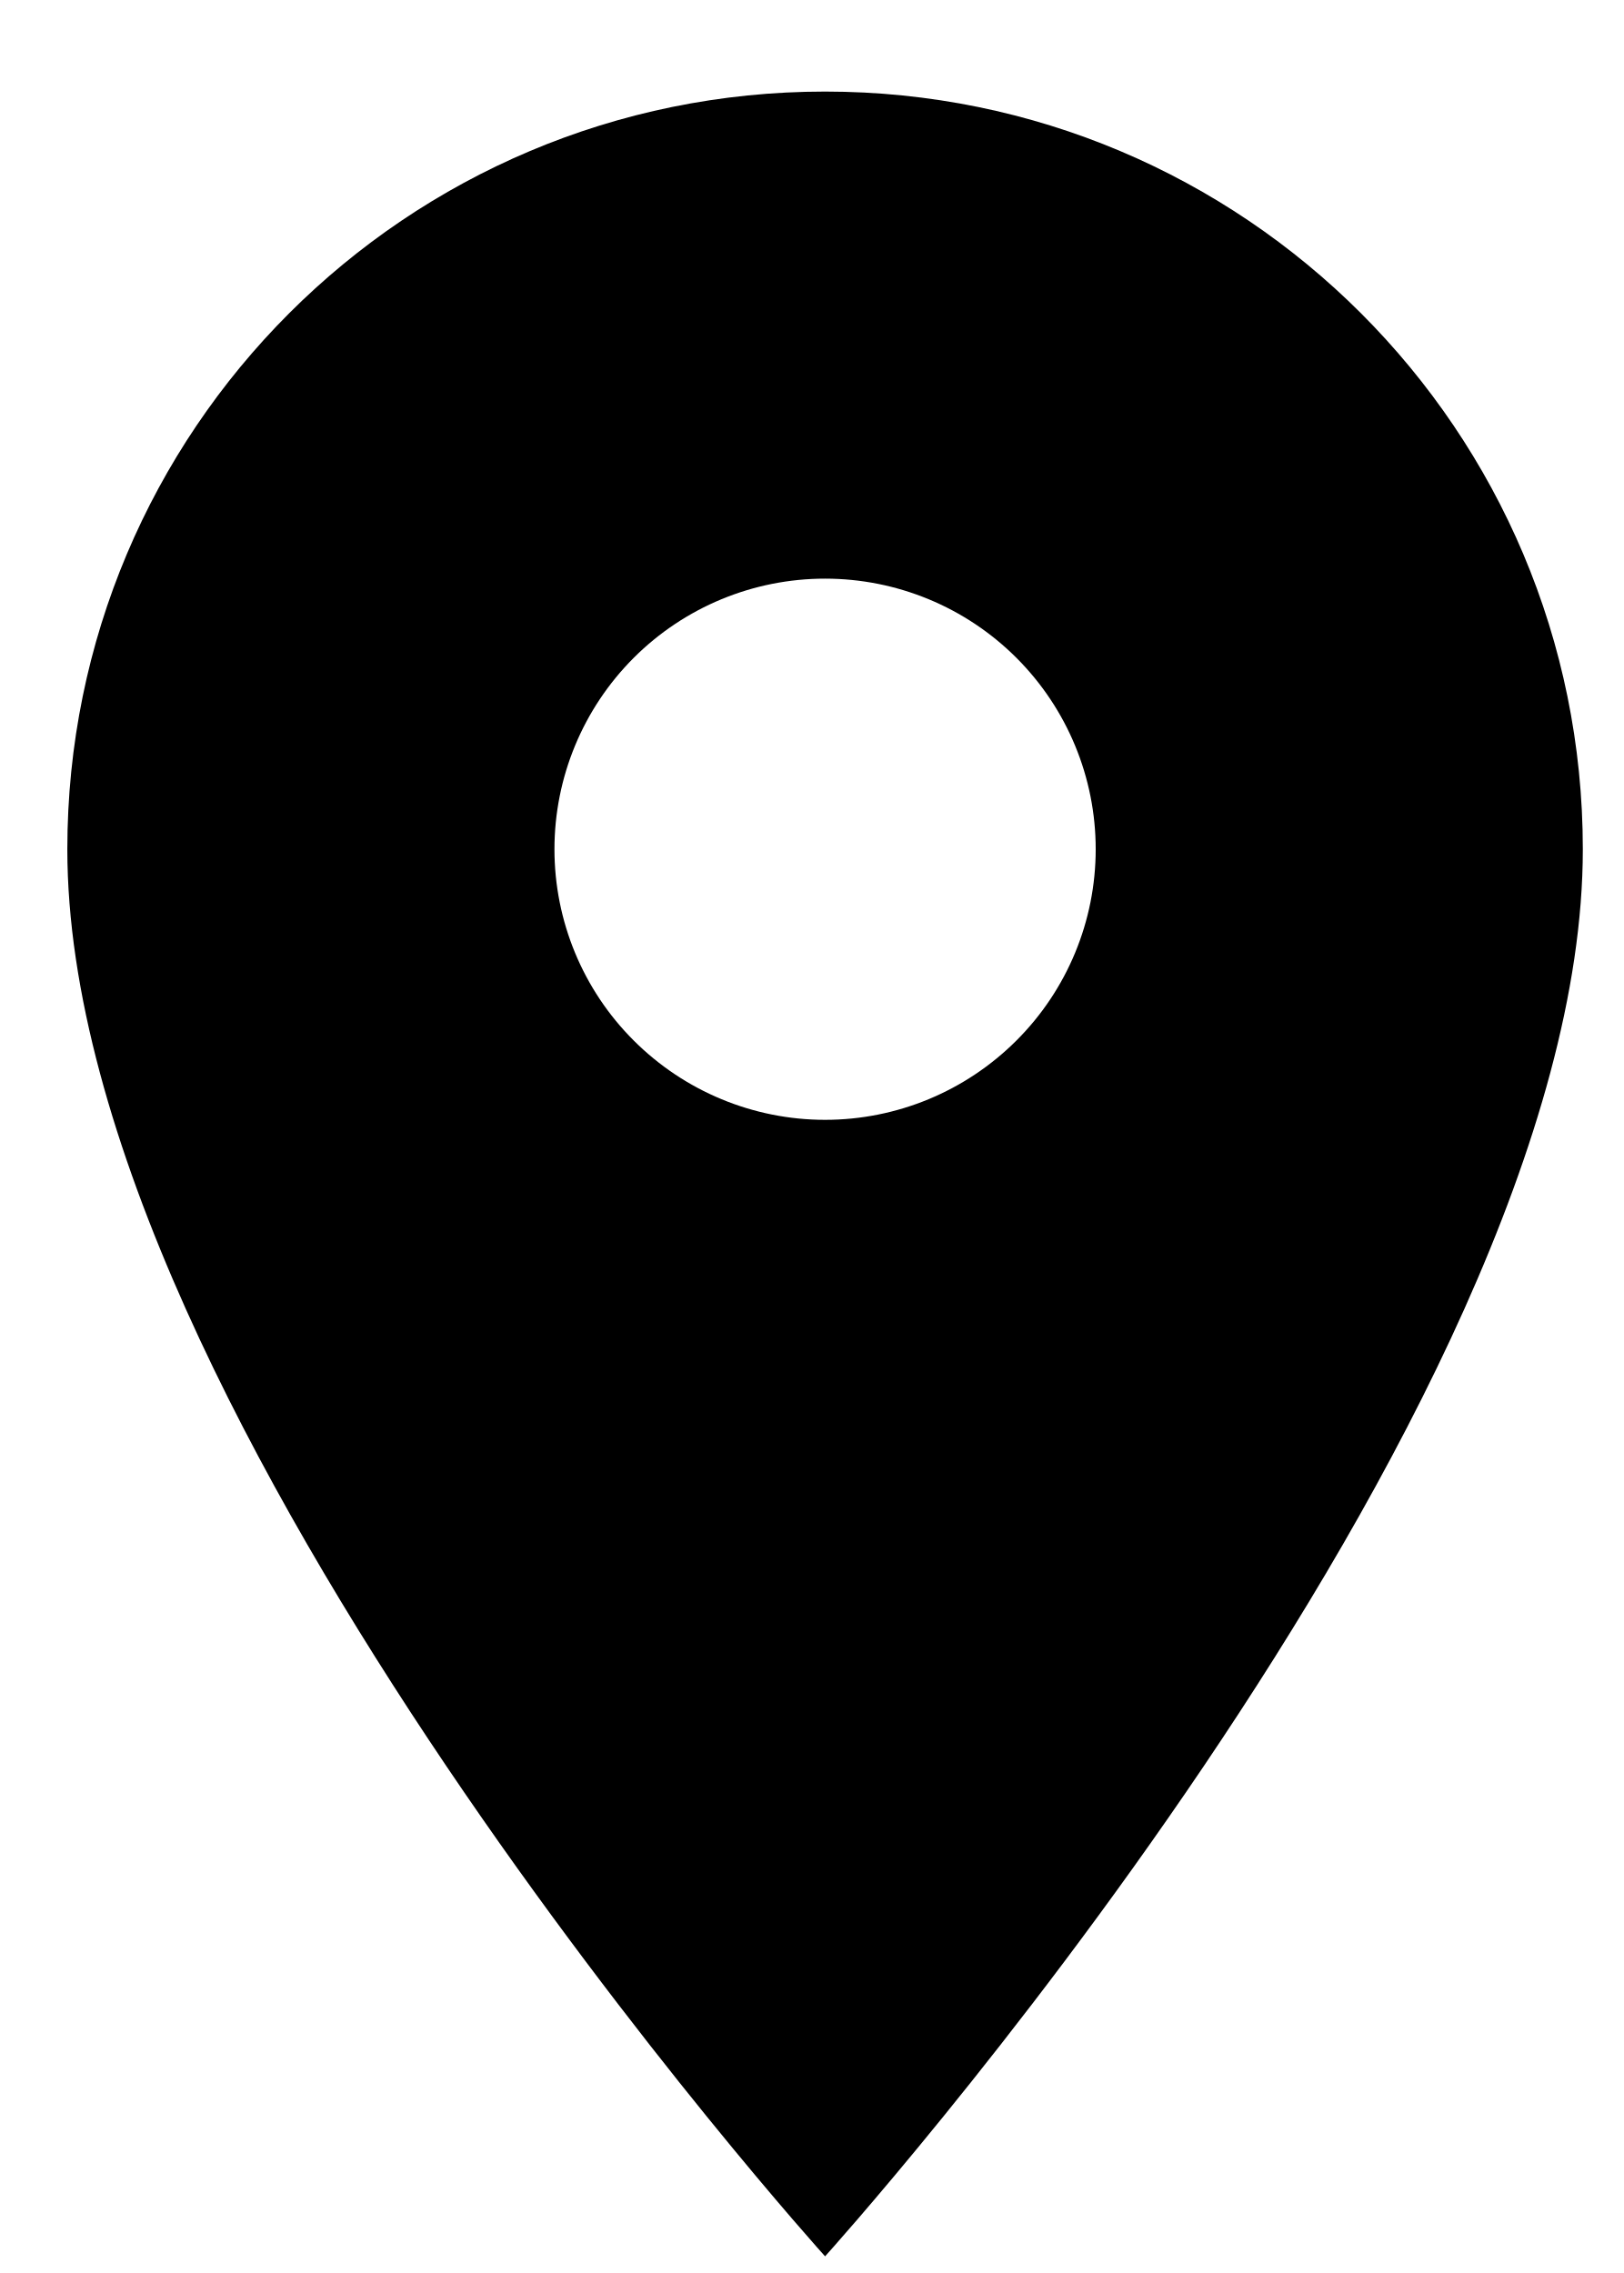
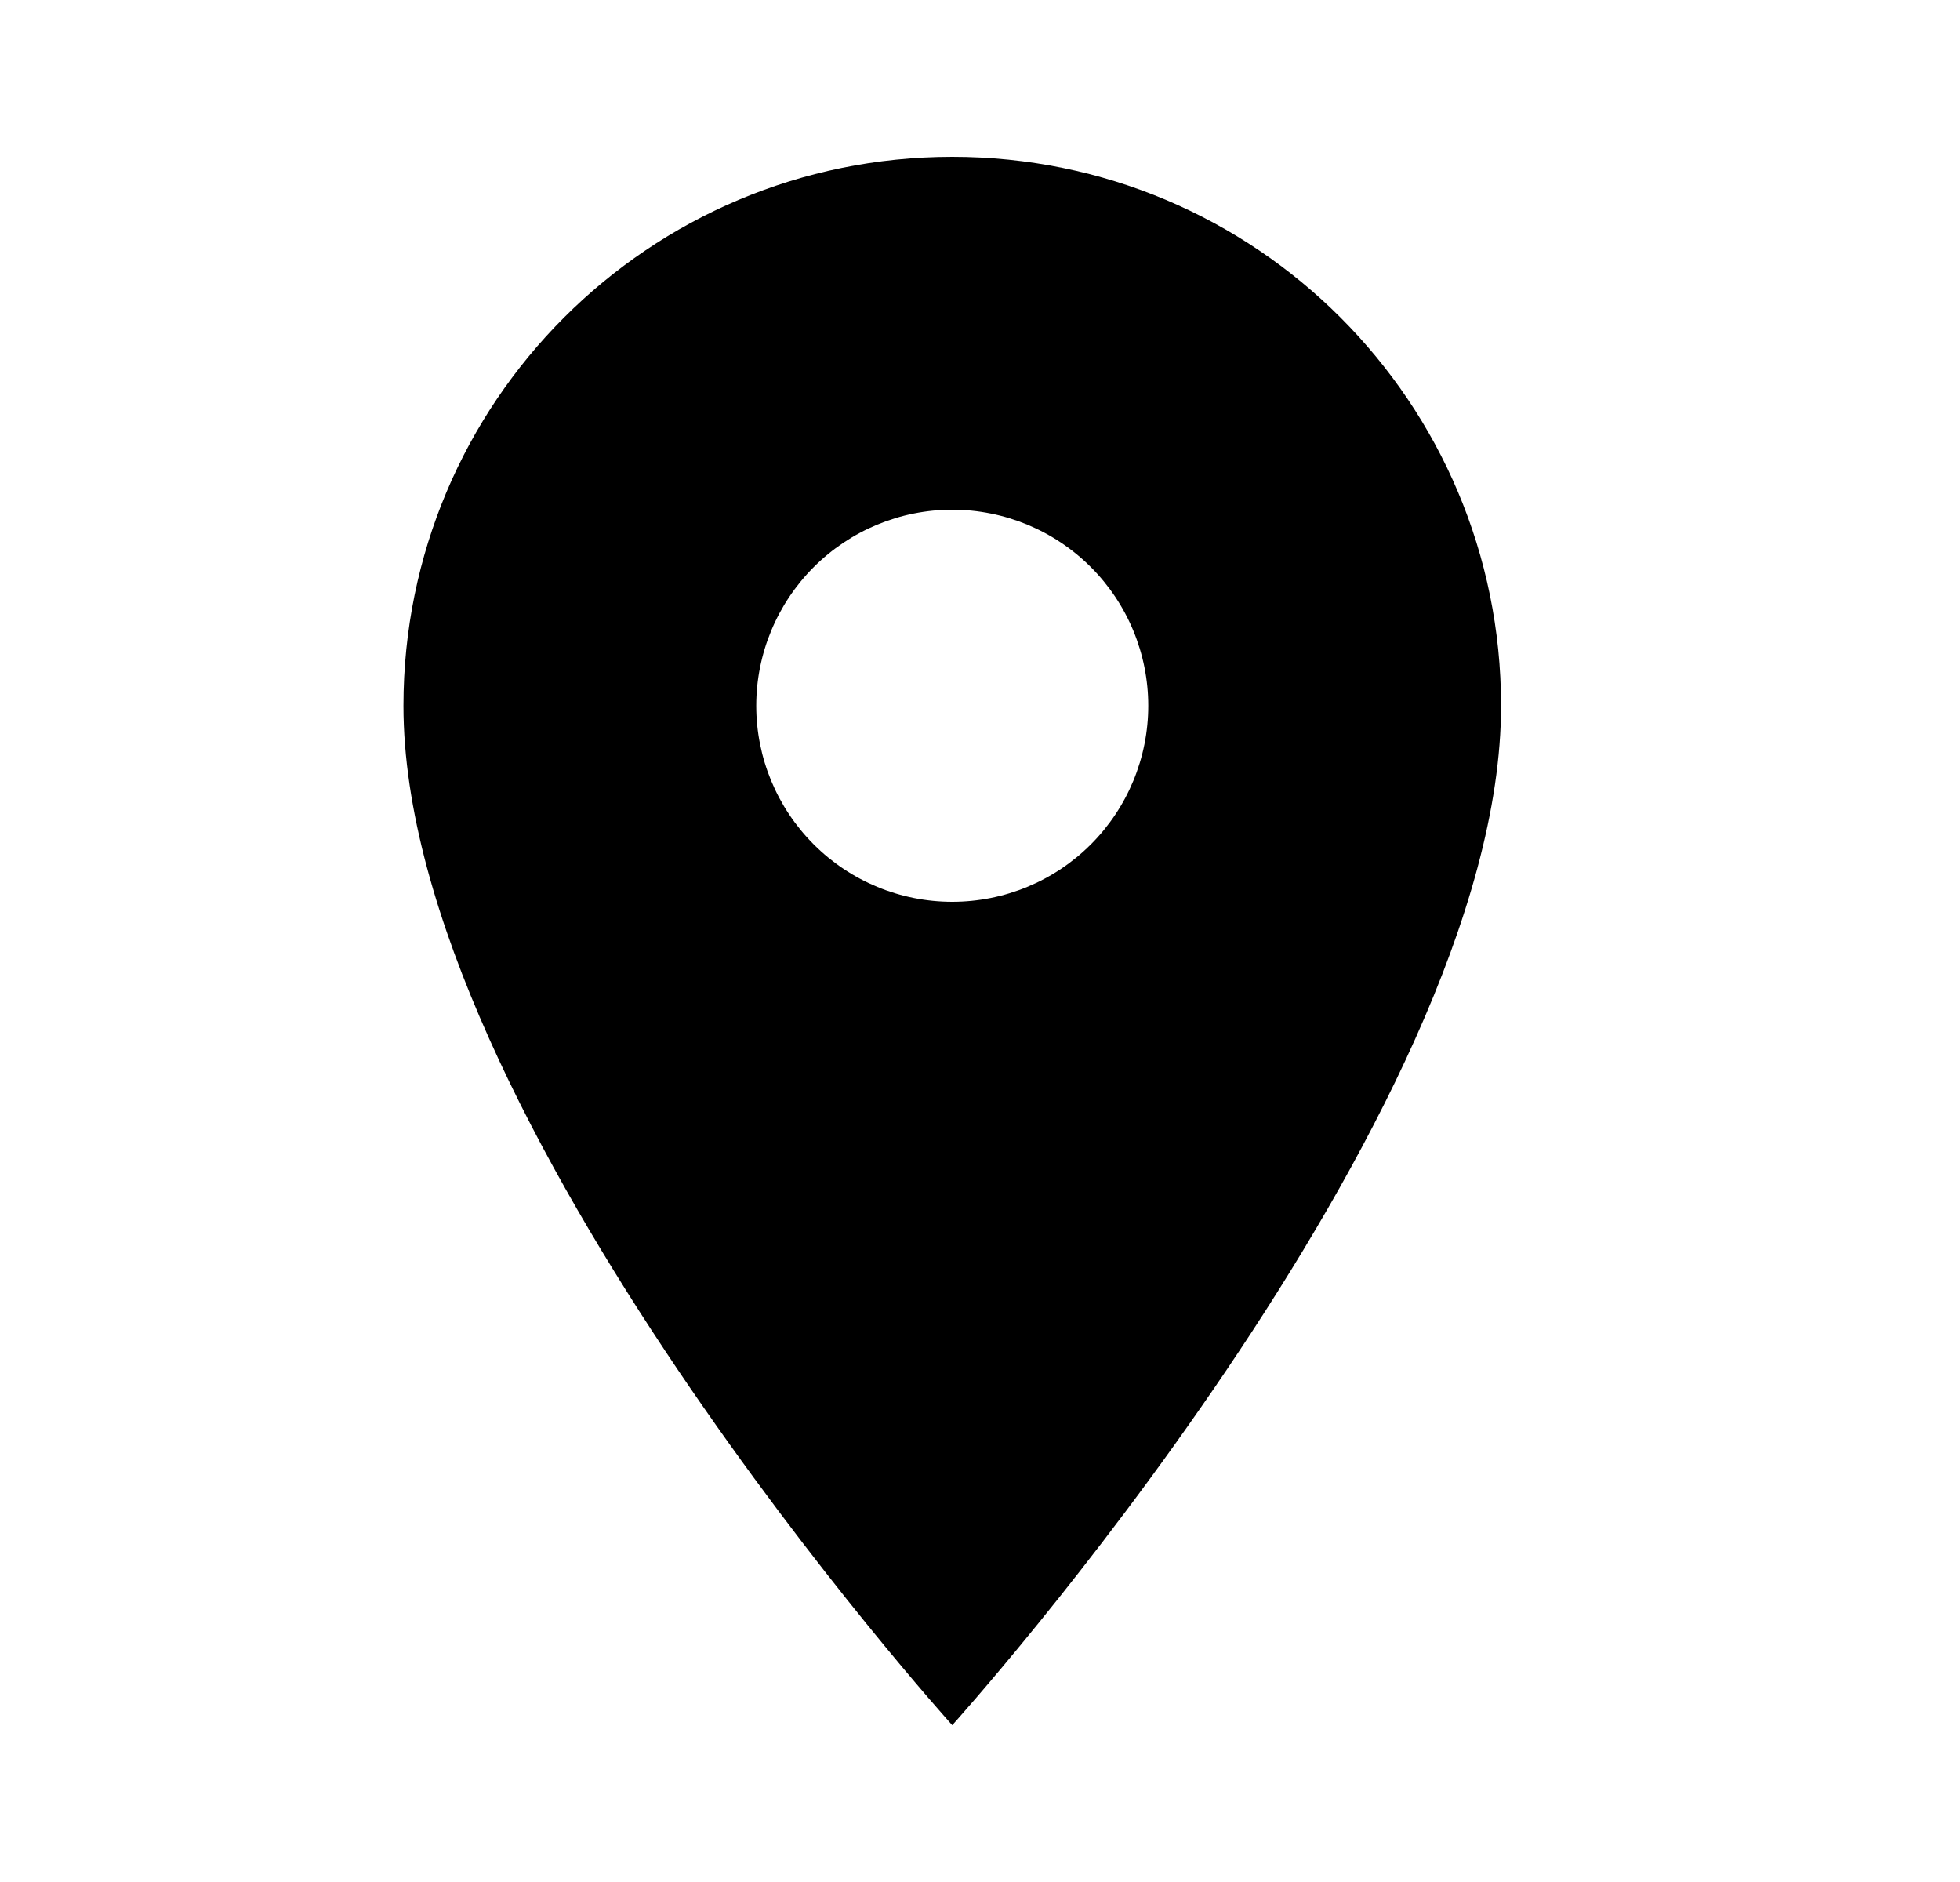
- <svg xmlns="http://www.w3.org/2000/svg" width="15" height="21" viewBox="0 0 15 21" fill="none">
-   <path d="M7.622 0.846C3.752 0.846 0.622 3.976 0.622 7.846C0.622 13.096 7.622 20.846 7.622 20.846C7.622 20.846 14.622 13.096 14.622 7.846C14.622 3.976 11.492 0.846 7.622 0.846ZM7.622 10.346C6.959 10.346 6.323 10.082 5.854 9.613C5.385 9.145 5.122 8.509 5.122 7.846C5.122 7.183 5.385 6.547 5.854 6.078C6.323 5.609 6.959 5.346 7.622 5.346C8.285 5.346 8.921 5.609 9.39 6.078C9.859 6.547 10.122 7.183 10.122 7.846C10.122 8.509 9.859 9.145 9.39 9.613C8.921 10.082 8.285 10.346 7.622 10.346Z" fill="black" />
+ <svg xmlns="http://www.w3.org/2000/svg" width="25" height="24" viewBox="0 0 25 24" fill="none">
+   <path d="M12.146 2C8.276 2 5.146 5.13 5.146 9C5.146 14.25 12.146 22 12.146 22C12.146 22 19.146 14.25 19.146 9C19.146 5.13 16.017 2 12.146 2ZM12.146 11.5C11.483 11.5 10.848 11.237 10.379 10.768C9.91 10.299 9.646 9.663 9.646 9C9.646 8.337 9.91 7.701 10.379 7.232C10.848 6.763 11.483 6.5 12.146 6.5C12.809 6.5 13.445 6.763 13.914 7.232C14.383 7.701 14.646 8.337 14.646 9C14.646 9.663 14.383 10.299 13.914 10.768C13.445 11.237 12.809 11.5 12.146 11.5Z" fill="black" />
</svg>
